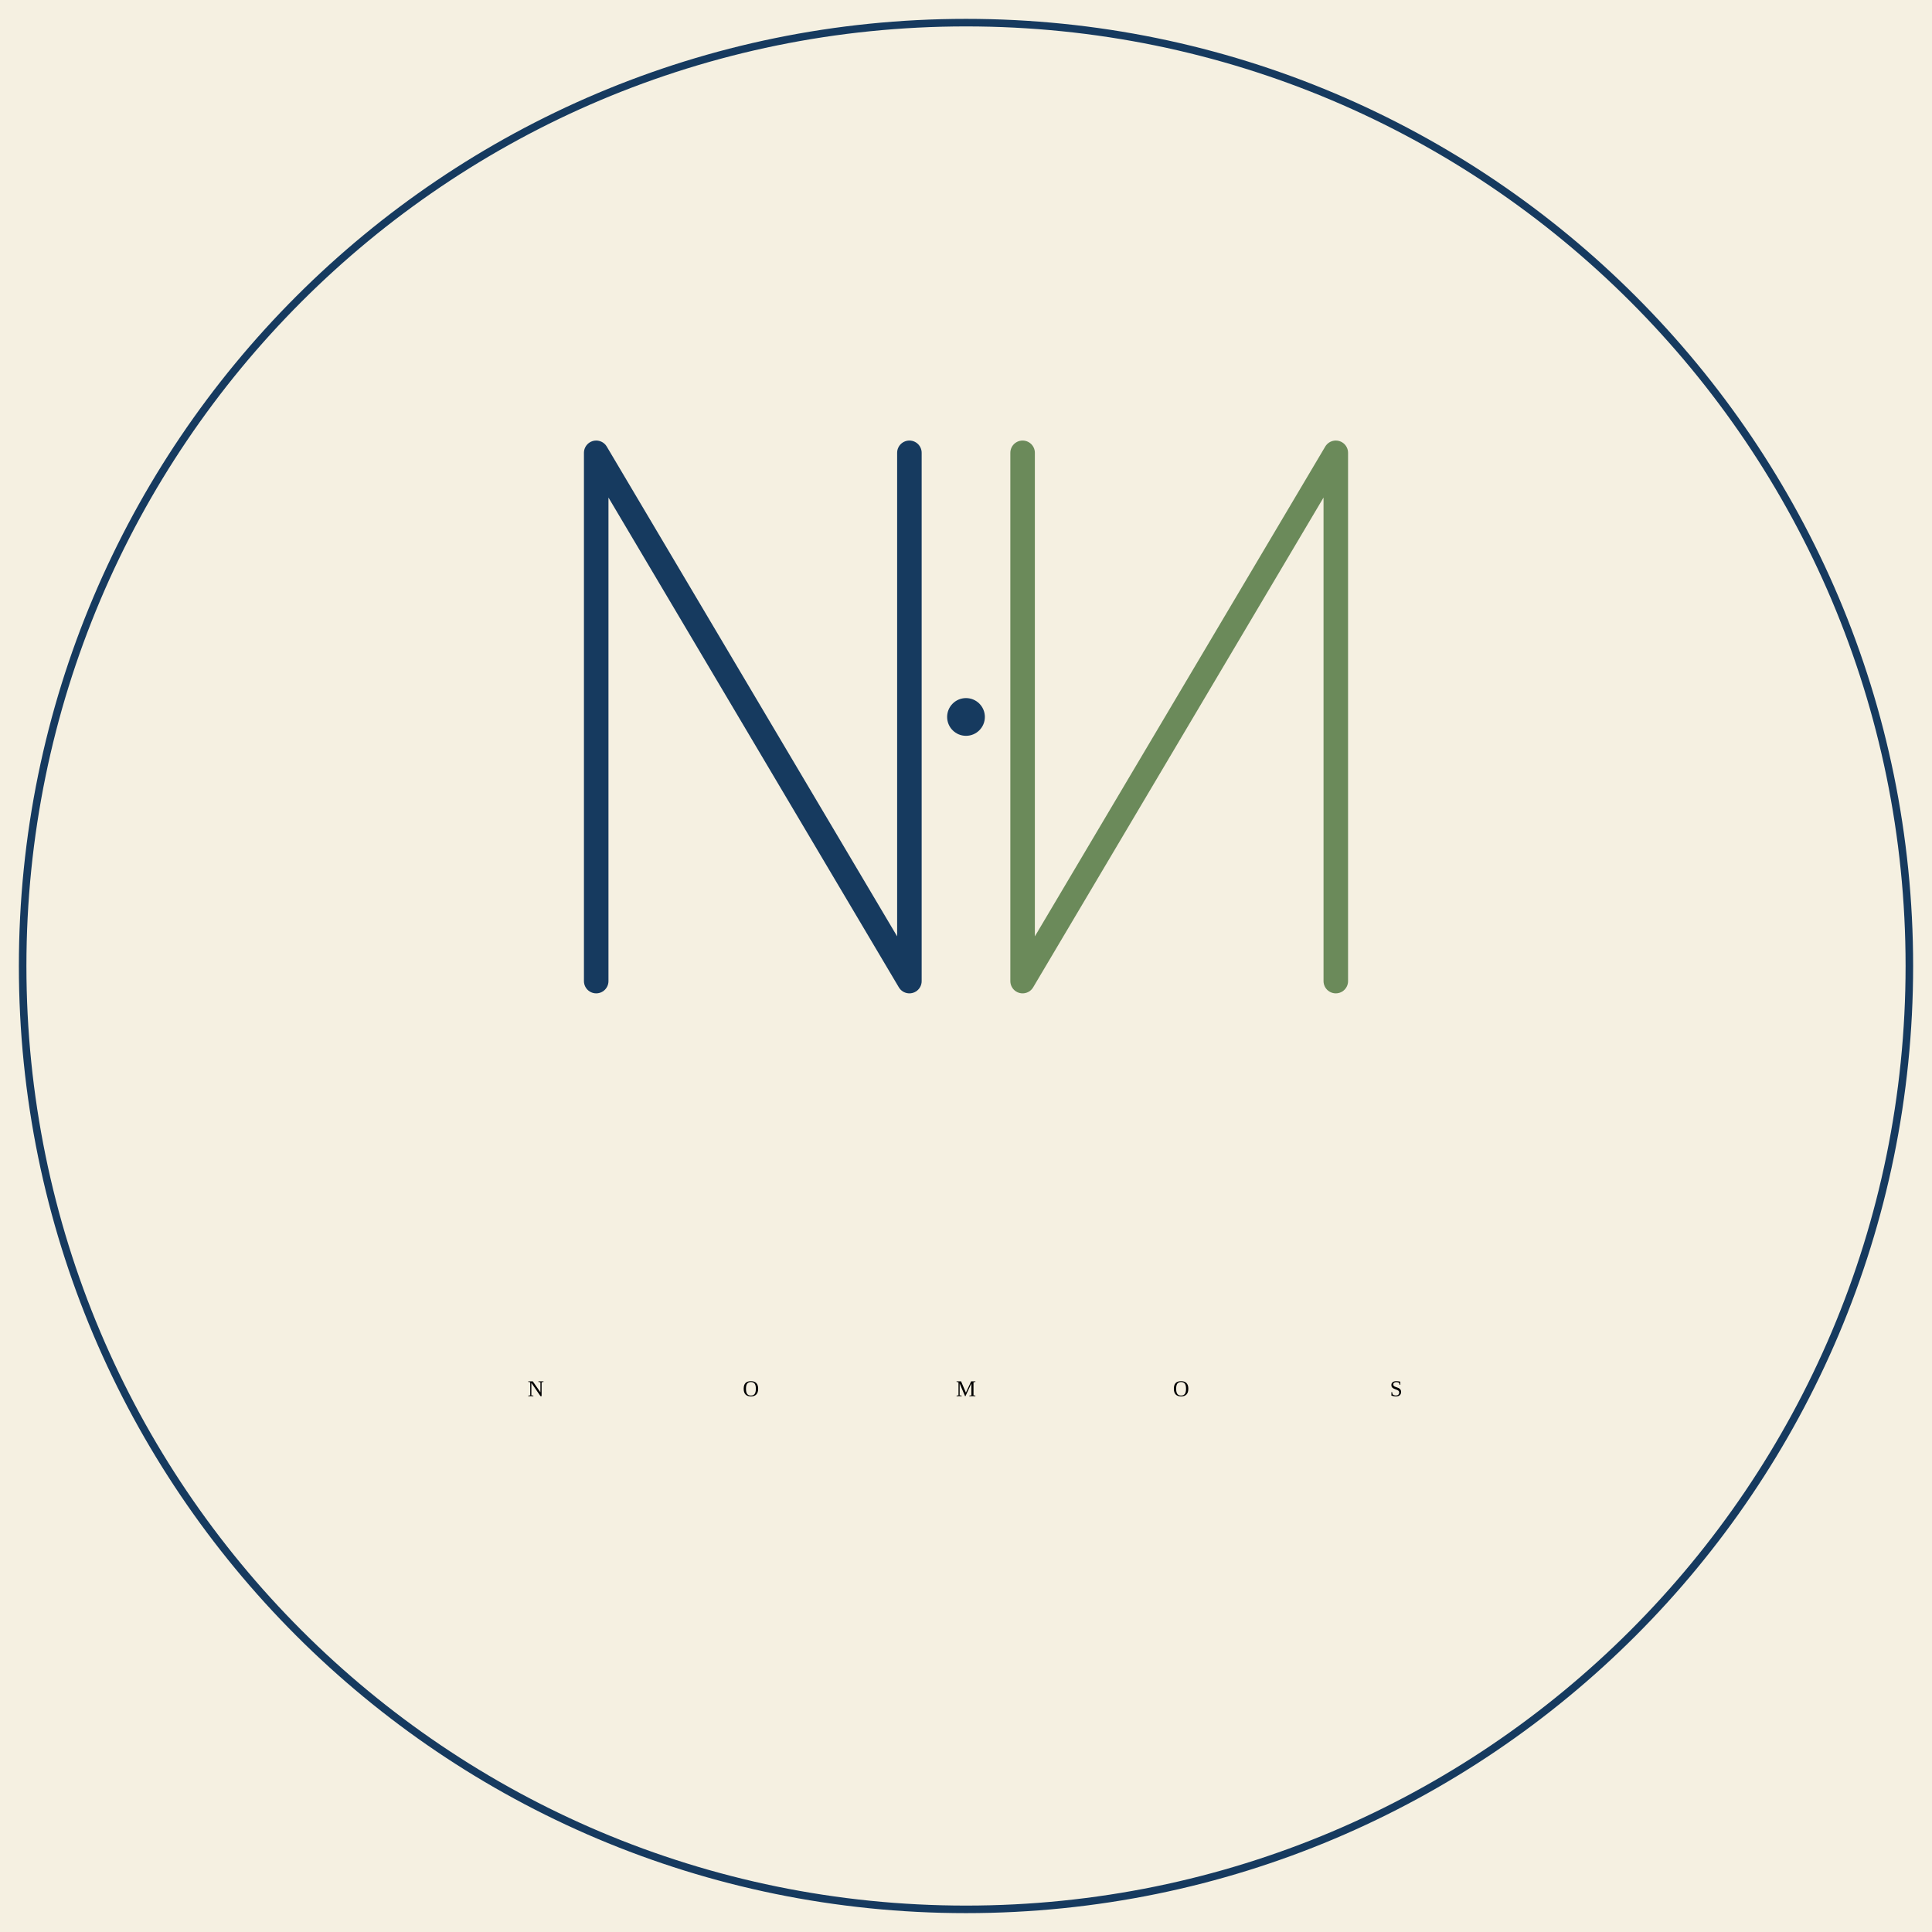
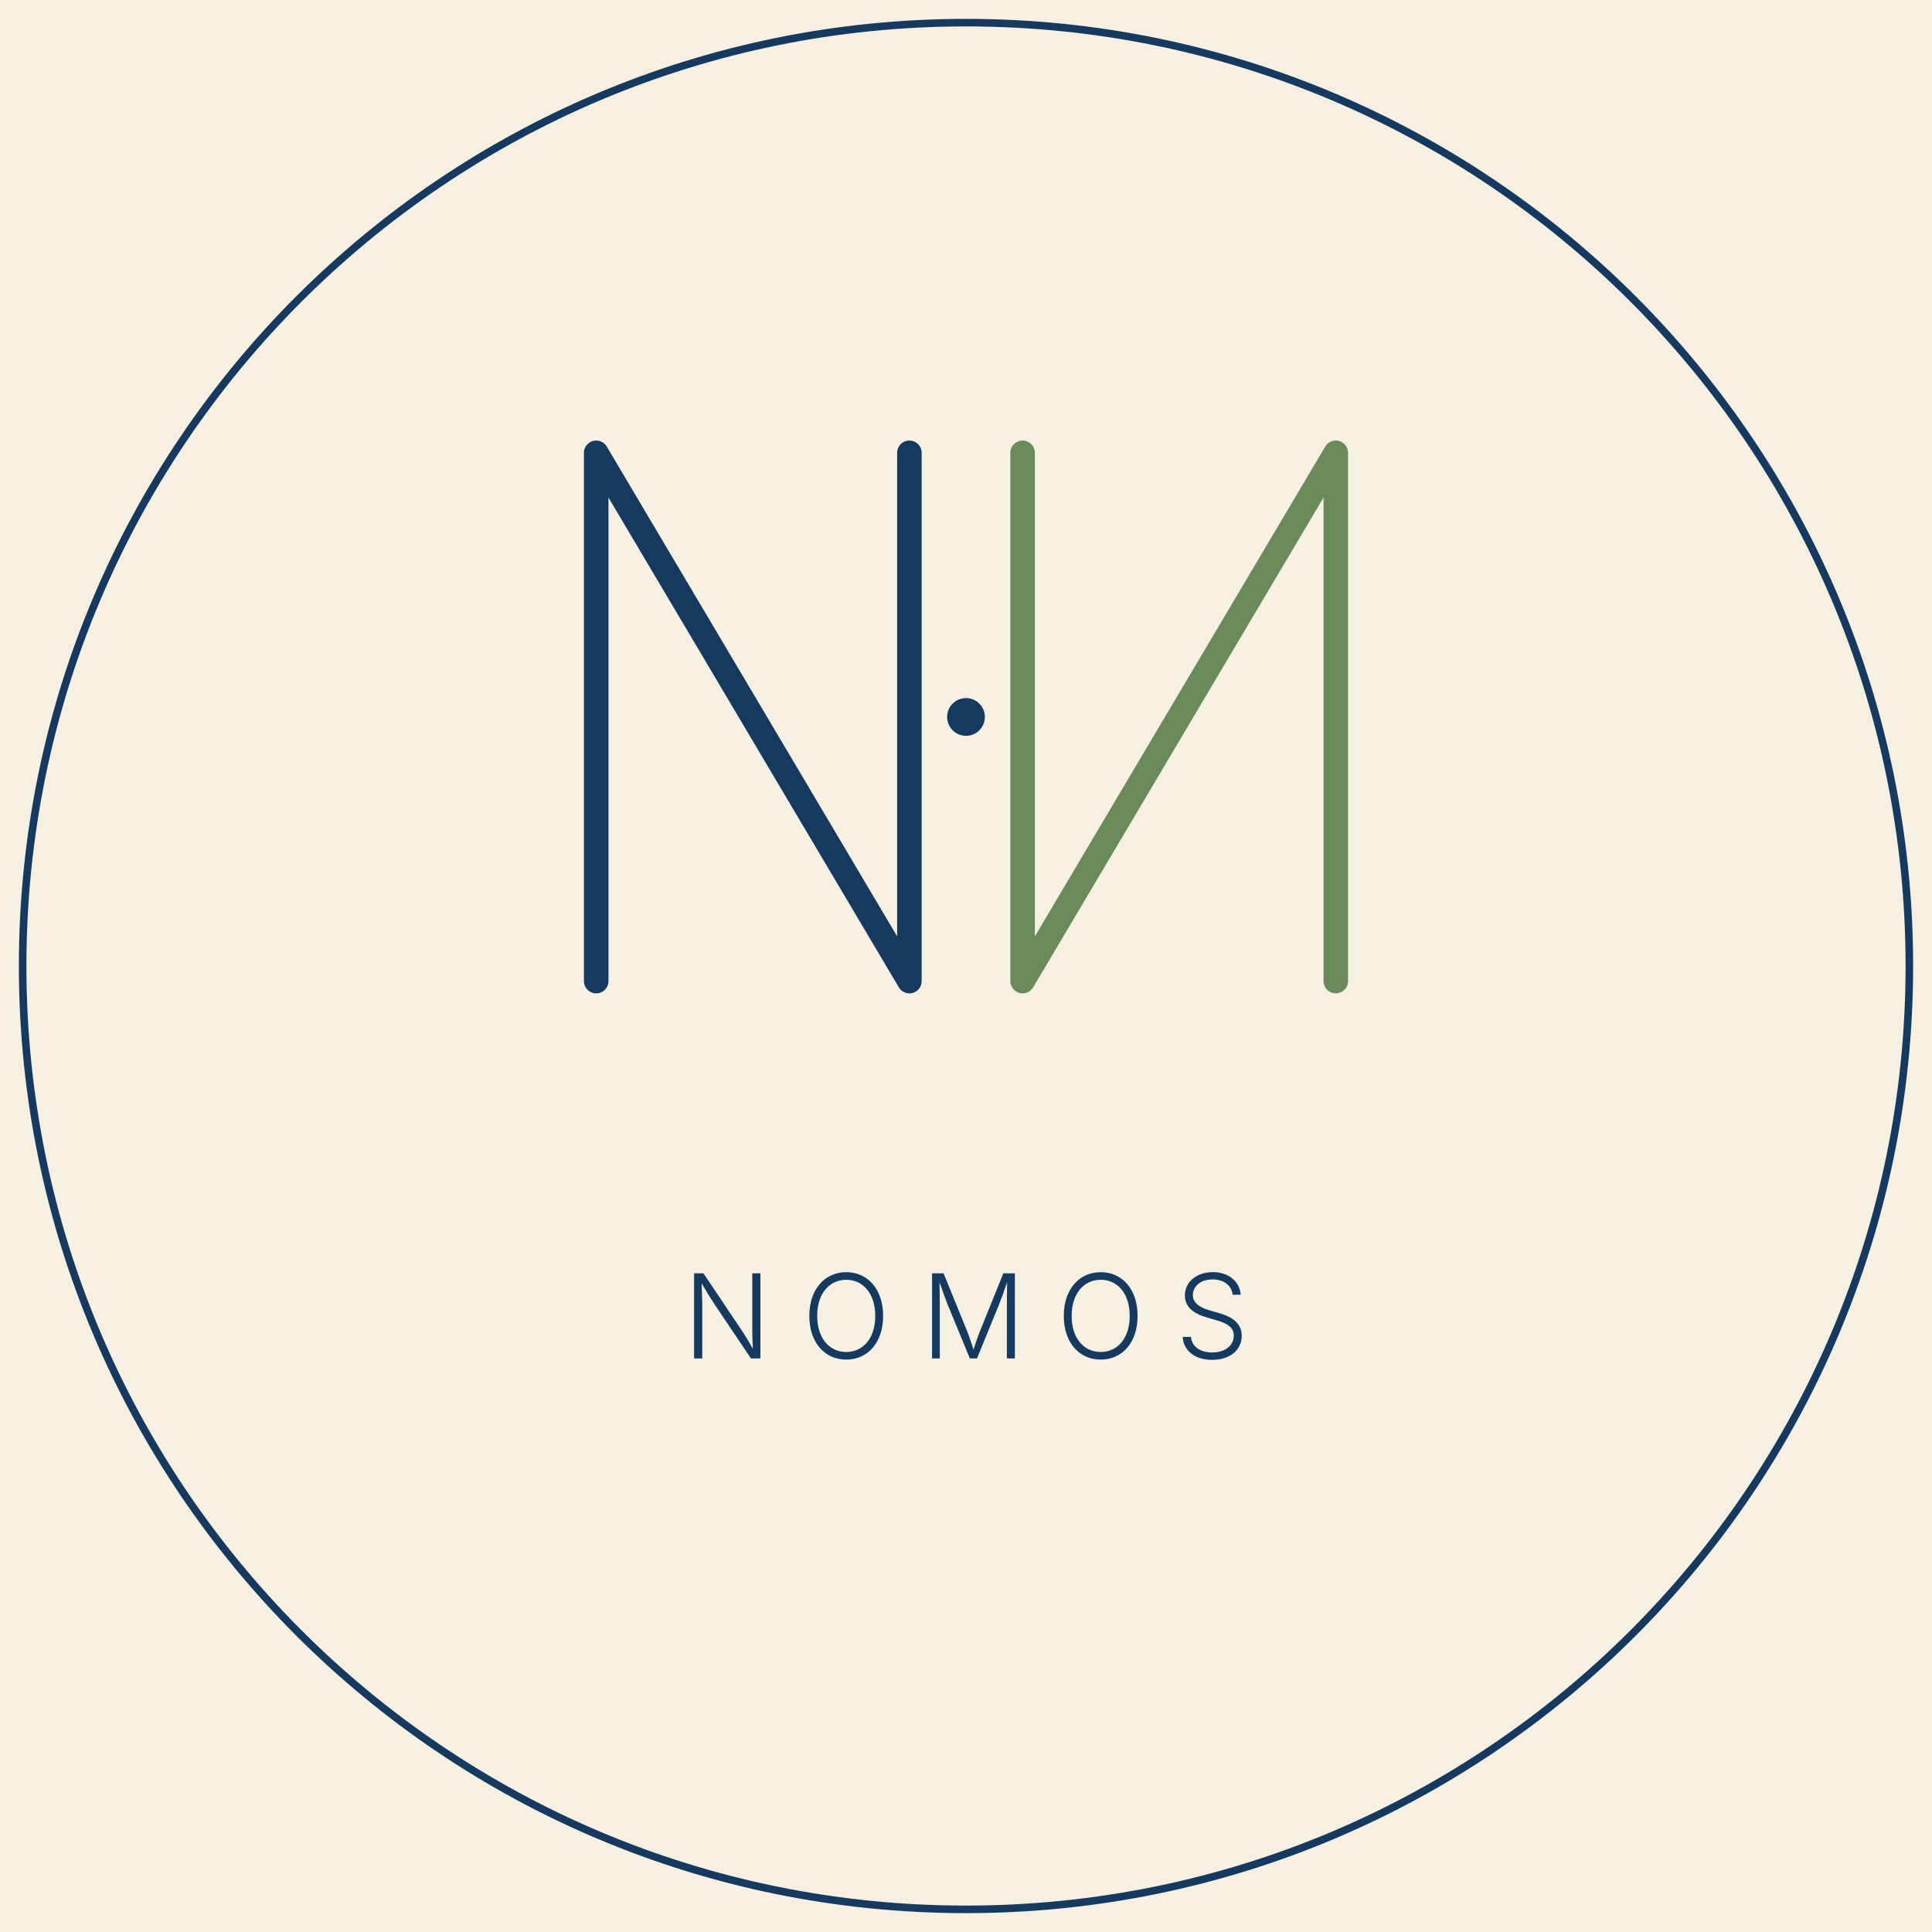
<svg xmlns="http://www.w3.org/2000/svg" viewBox="0 0 1024 1024" width="1024" height="1024">
-   <defs>
-     
-   </defs>
  <rect width="1024" height="1024" fill="#F5F0E1" />
  <circle cx="512" cy="512" r="500" fill="#F5F0E1" stroke="#163A5F" stroke-width="4" />
  <g fill="none" stroke-linecap="round" stroke-linejoin="round" stroke-width="13">
    <path d="M 316 520 L 316 240 L 482 520 L 482 240" stroke="#163A5F" />
    <path d="M 708 520 L 708 240 L 542 520 L 542 240" stroke="#6B8A5A" />
  </g>
  <circle cx="512" cy="380" r="10" fill="#163A5F" />
-   <g class="wm" text-anchor="middle">
-     <text x="284" y="740">N</text>
-     <text x="398" y="740">O</text>
-     <text x="512" y="740">M</text>
-     <text x="626" y="740">O</text>
-     <text x="740" y="740">S</text>
-   </g>
+   <text x="512" y="720" text-anchor="middle" font-family="Inter, 'Helvetica Neue', Helvetica, Arial, sans-serif" font-weight="300" font-size="62" letter-spacing="16" fill="#163A5F">NOMOS</text>
</svg>
